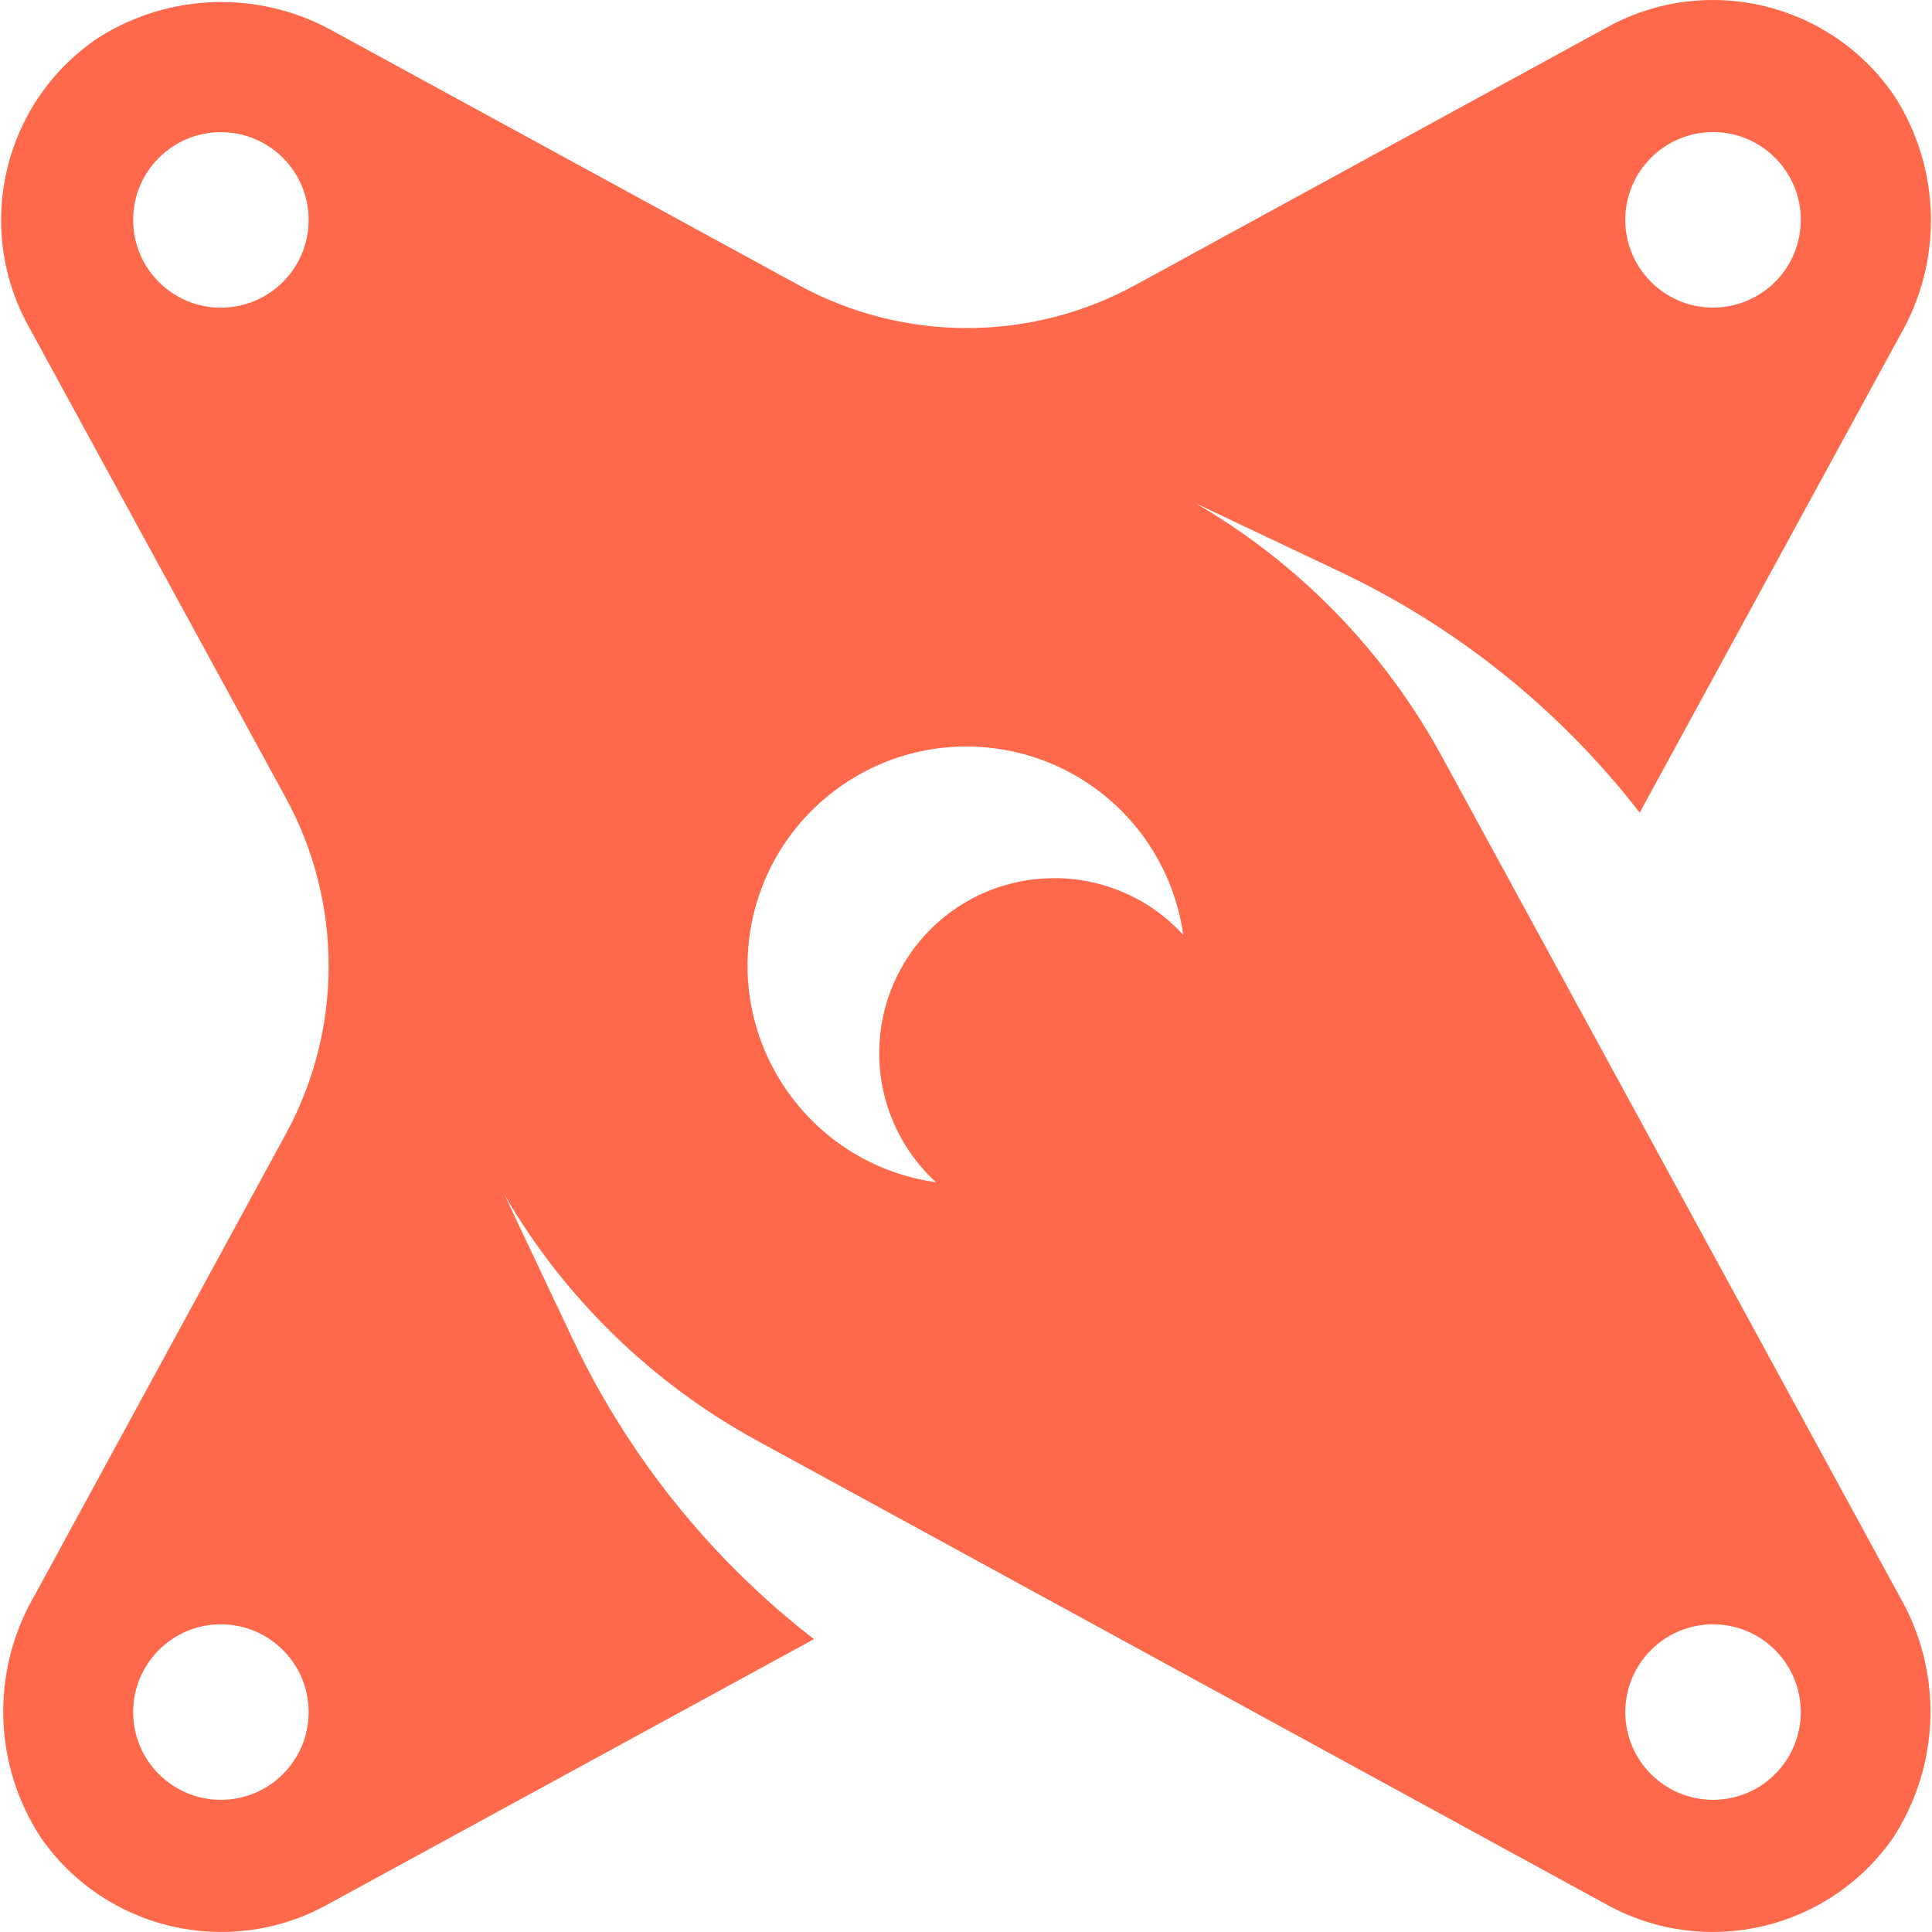
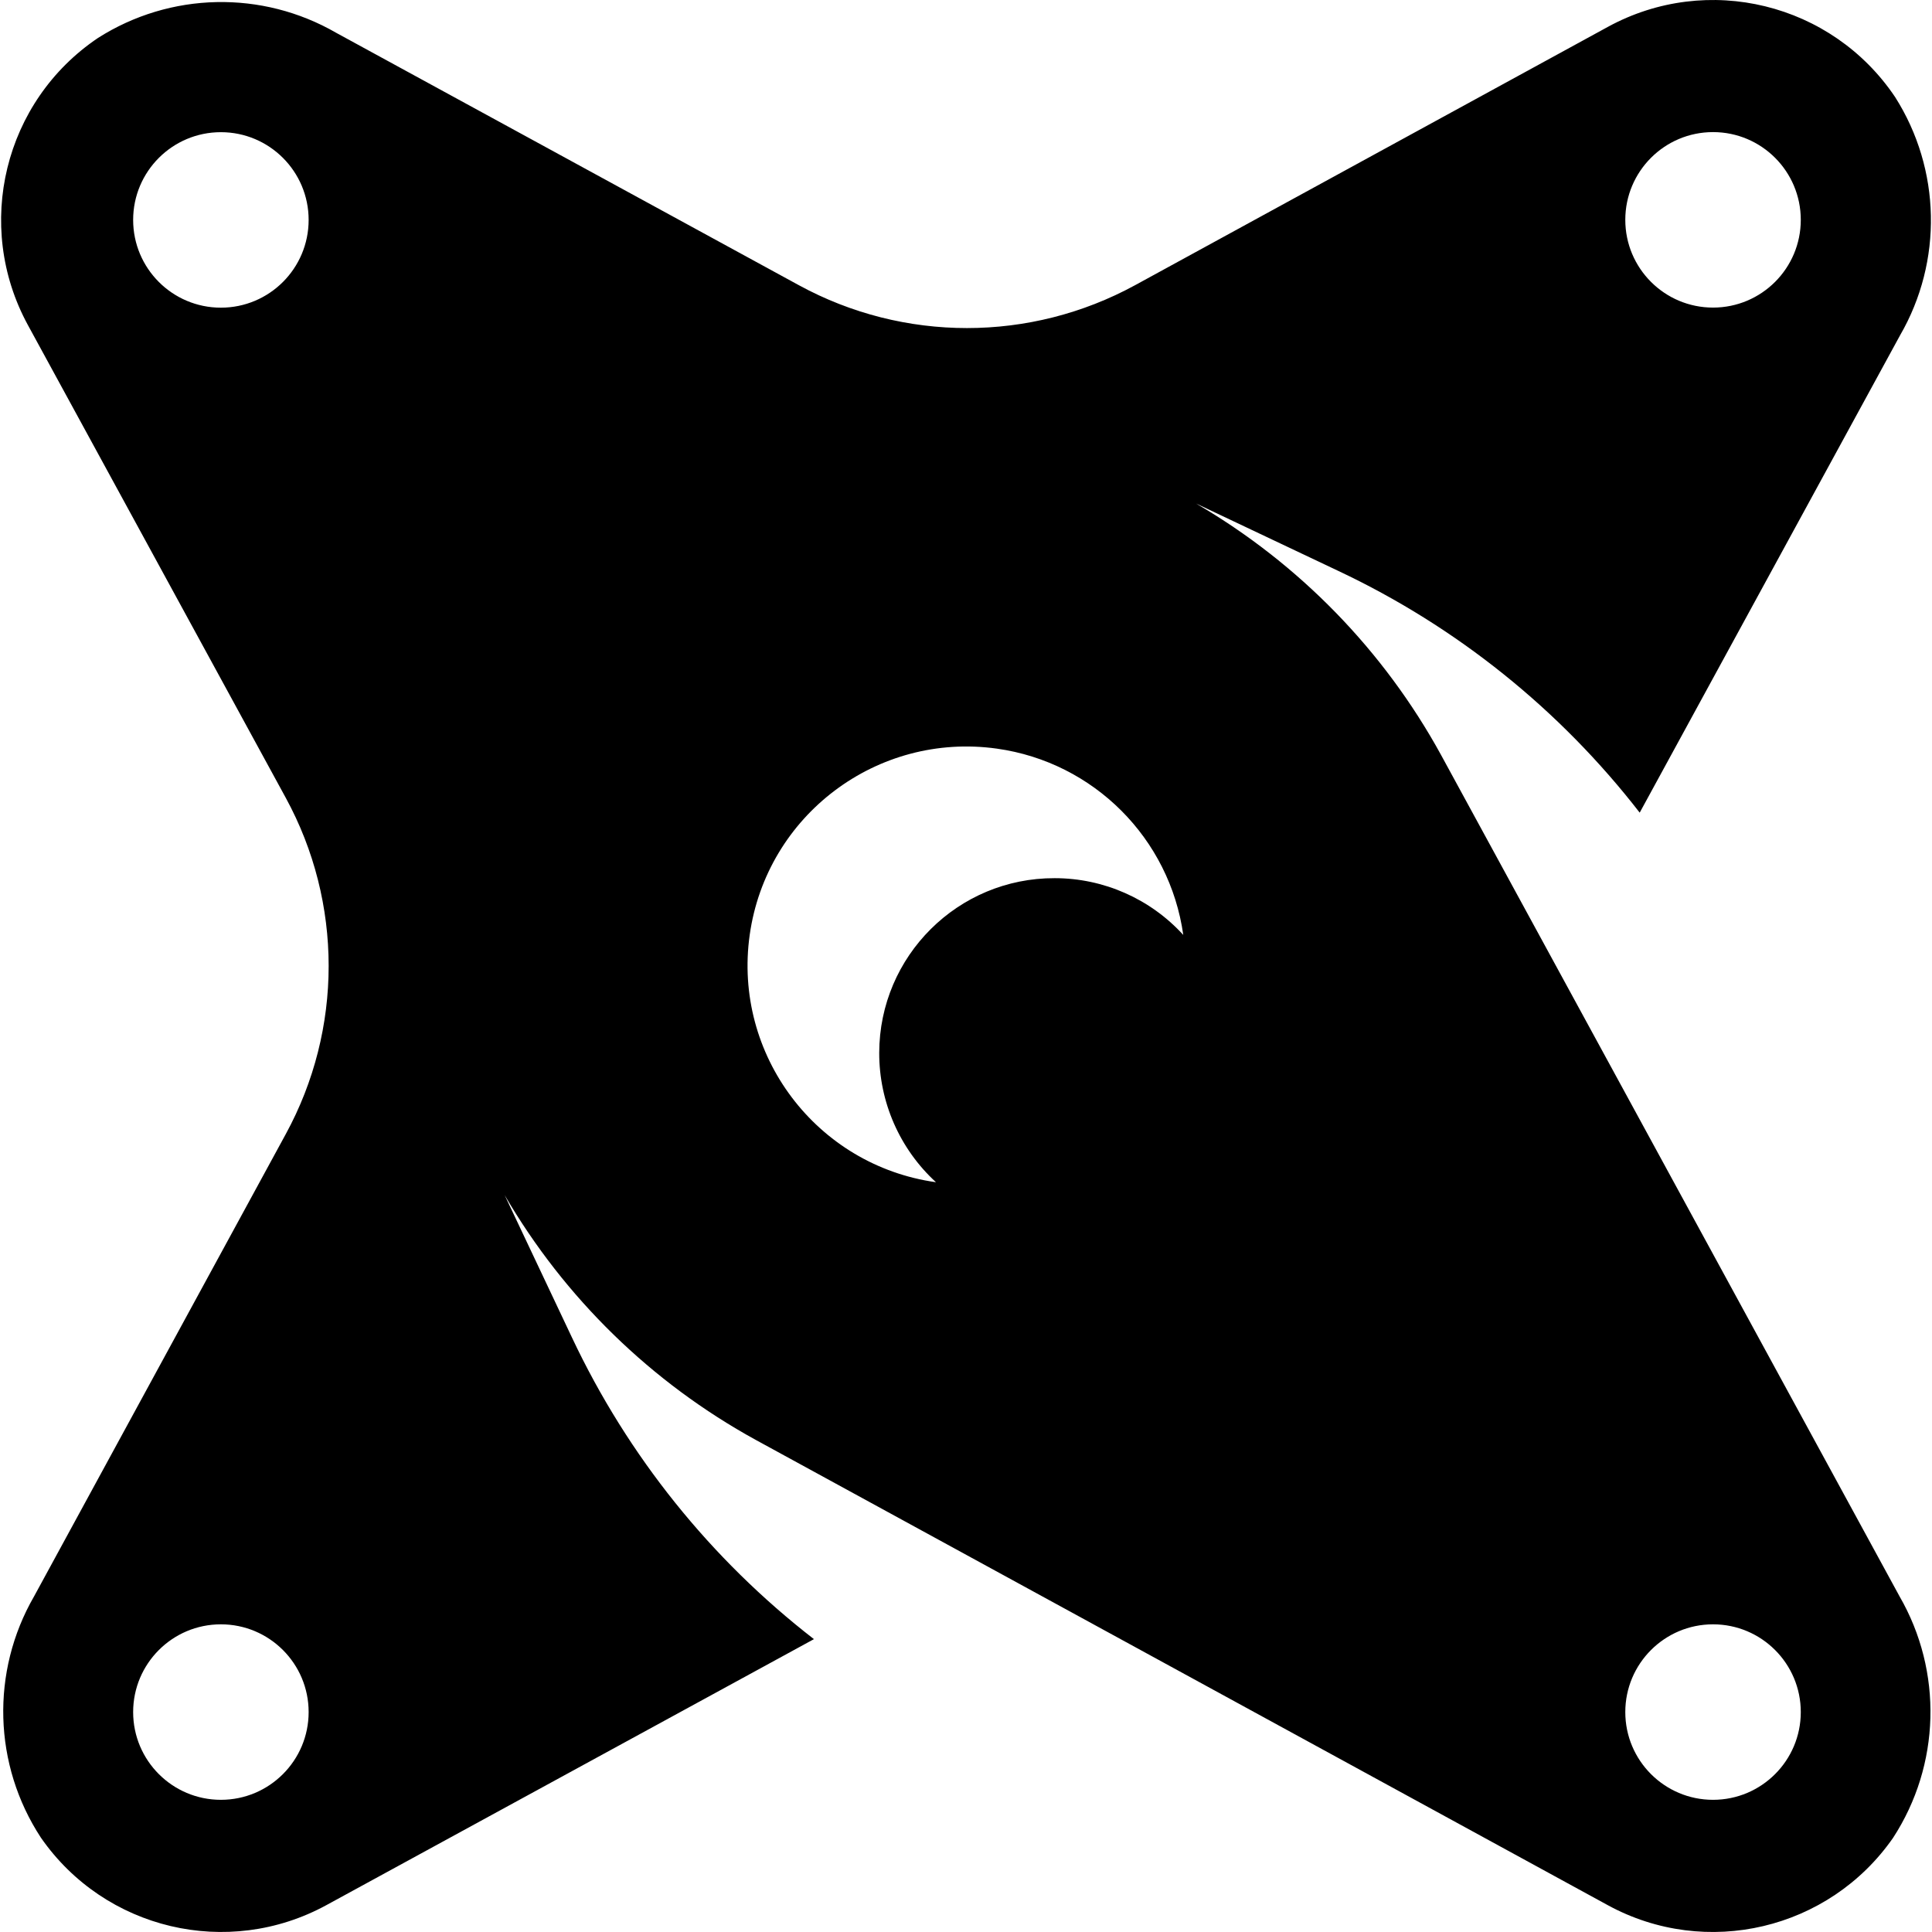
<svg xmlns="http://www.w3.org/2000/svg" role="img" viewBox="0 0 24 24">
-   <path fill="#FF694B" d="M17.9 9.376a8.149 8.149 0 0 0-3.042-3.121l1.771.839a10.287 10.287 0 0 1 3.74 3.001l3.234-5.929a2.855 2.855 0 0 0-.061-2.96C22.757.037 21.211-.341 19.975.333l-5.875 3.21a4.361 4.361 0 0 1-4.176 0L4.177.408a2.854 2.854 0 0 0-2.959.063c-1.167.785-1.545 2.33-.872 3.566L3.55 9.911a4.361 4.361 0 0 1 0 4.177l-3.127 5.743a2.86 2.86 0 0 0 .085 2.997c.794 1.144 2.322 1.505 3.545.839l6.058-3.305a10.288 10.288 0 0 1-3.005-3.745l-.837-1.771a8.148 8.148 0 0 0 3.121 3.042l10.583 5.779c1.221.666 2.748.305 3.543-.836a2.87 2.87 0 0 0 .08-3.002L17.9 9.376zm3.38-7.735c.602 0 1.09.488 1.09 1.09s-.488 1.09-1.09 1.09-1.09-.488-1.09-1.09.488-1.09 1.09-1.09zM2.744 3.822c-.602 0-1.09-.488-1.09-1.09s.488-1.09 1.09-1.09 1.09.488 1.09 1.09S3.346 3.822 2.744 3.822zm0 18.536c-.602 0-1.09-.488-1.09-1.09 0-.602.488-1.09 1.09-1.09s1.09.488 1.09 1.09c0 .602-.488 1.09-1.09 1.09zm10.358-11.449c-1.201-.004-2.177.967-2.18 2.168a2.174 2.174 0 0 0 .705 1.609c-1.487-.209-2.523-1.584-2.314-3.072.209-1.487 1.584-2.523 3.072-2.314a2.719 2.719 0 0 1 2.314 2.314 2.162 2.162 0 0 0-1.596-.705zm8.178 11.449c-.602 0-1.09-.488-1.09-1.09 0-.602.488-1.09 1.09-1.09s1.09.488 1.09 1.09c0 .602-.488 1.09-1.09 1.09z" />
+   <path d="M17.9 9.376a8.149 8.149 0 0 0-3.042-3.121l1.771.839a10.287 10.287 0 0 1 3.74 3.001l3.234-5.929a2.855 2.855 0 0 0-.061-2.96C22.757.037 21.211-.341 19.975.333l-5.875 3.21a4.361 4.361 0 0 1-4.176 0L4.177.408a2.854 2.854 0 0 0-2.959.063c-1.167.785-1.545 2.33-.872 3.566L3.55 9.911a4.361 4.361 0 0 1 0 4.177l-3.127 5.743a2.86 2.86 0 0 0 .085 2.997c.794 1.144 2.322 1.505 3.545.839l6.058-3.305a10.288 10.288 0 0 1-3.005-3.745l-.837-1.771a8.148 8.148 0 0 0 3.121 3.042l10.583 5.779c1.221.666 2.748.305 3.543-.836a2.87 2.87 0 0 0 .08-3.002L17.9 9.376zm3.38-7.735c.602 0 1.09.488 1.09 1.09s-.488 1.09-1.09 1.09-1.09-.488-1.09-1.09.488-1.09 1.09-1.09zM2.744 3.822c-.602 0-1.09-.488-1.09-1.09s.488-1.09 1.09-1.09 1.09.488 1.09 1.09S3.346 3.822 2.744 3.822zm0 18.536c-.602 0-1.09-.488-1.09-1.09 0-.602.488-1.09 1.09-1.09s1.09.488 1.09 1.09c0 .602-.488 1.09-1.09 1.09zm10.358-11.449c-1.201-.004-2.177.967-2.18 2.168a2.174 2.174 0 0 0 .705 1.609c-1.487-.209-2.523-1.584-2.314-3.072.209-1.487 1.584-2.523 3.072-2.314a2.719 2.719 0 0 1 2.314 2.314 2.162 2.162 0 0 0-1.596-.705zm8.178 11.449c-.602 0-1.09-.488-1.09-1.09 0-.602.488-1.09 1.09-1.09s1.09.488 1.09 1.09c0 .602-.488 1.09-1.09 1.09z" />
</svg>
